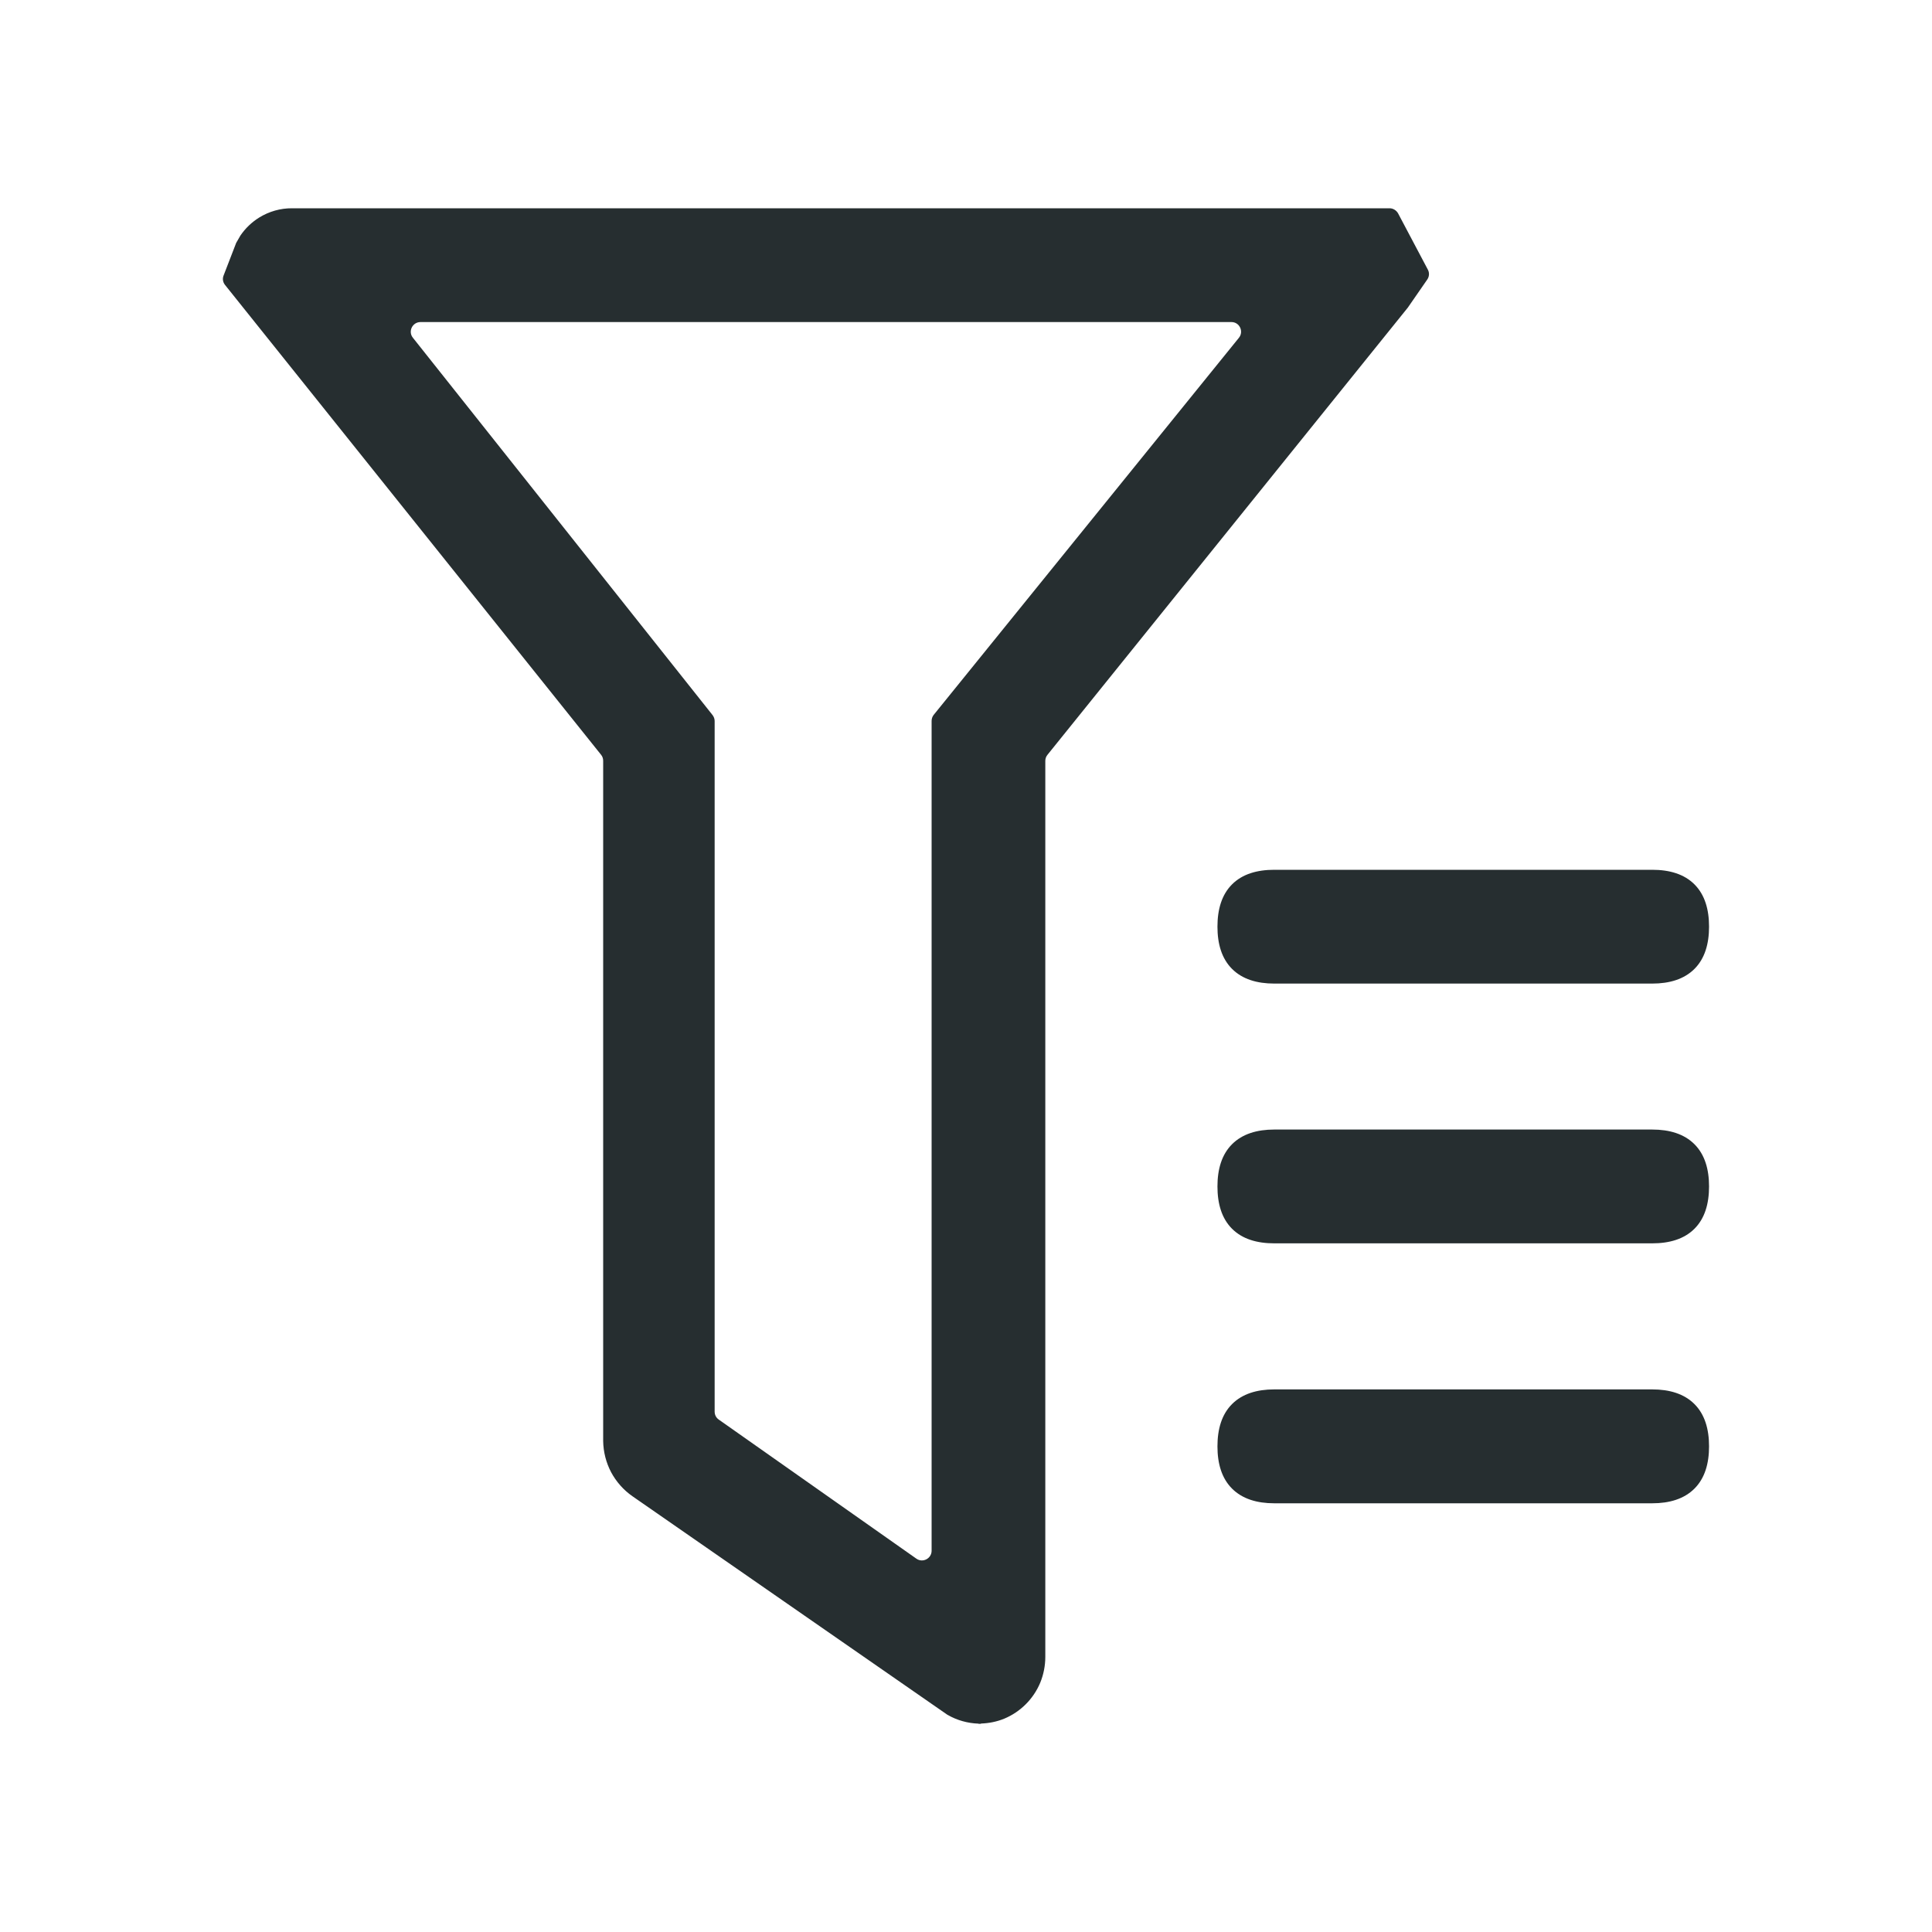
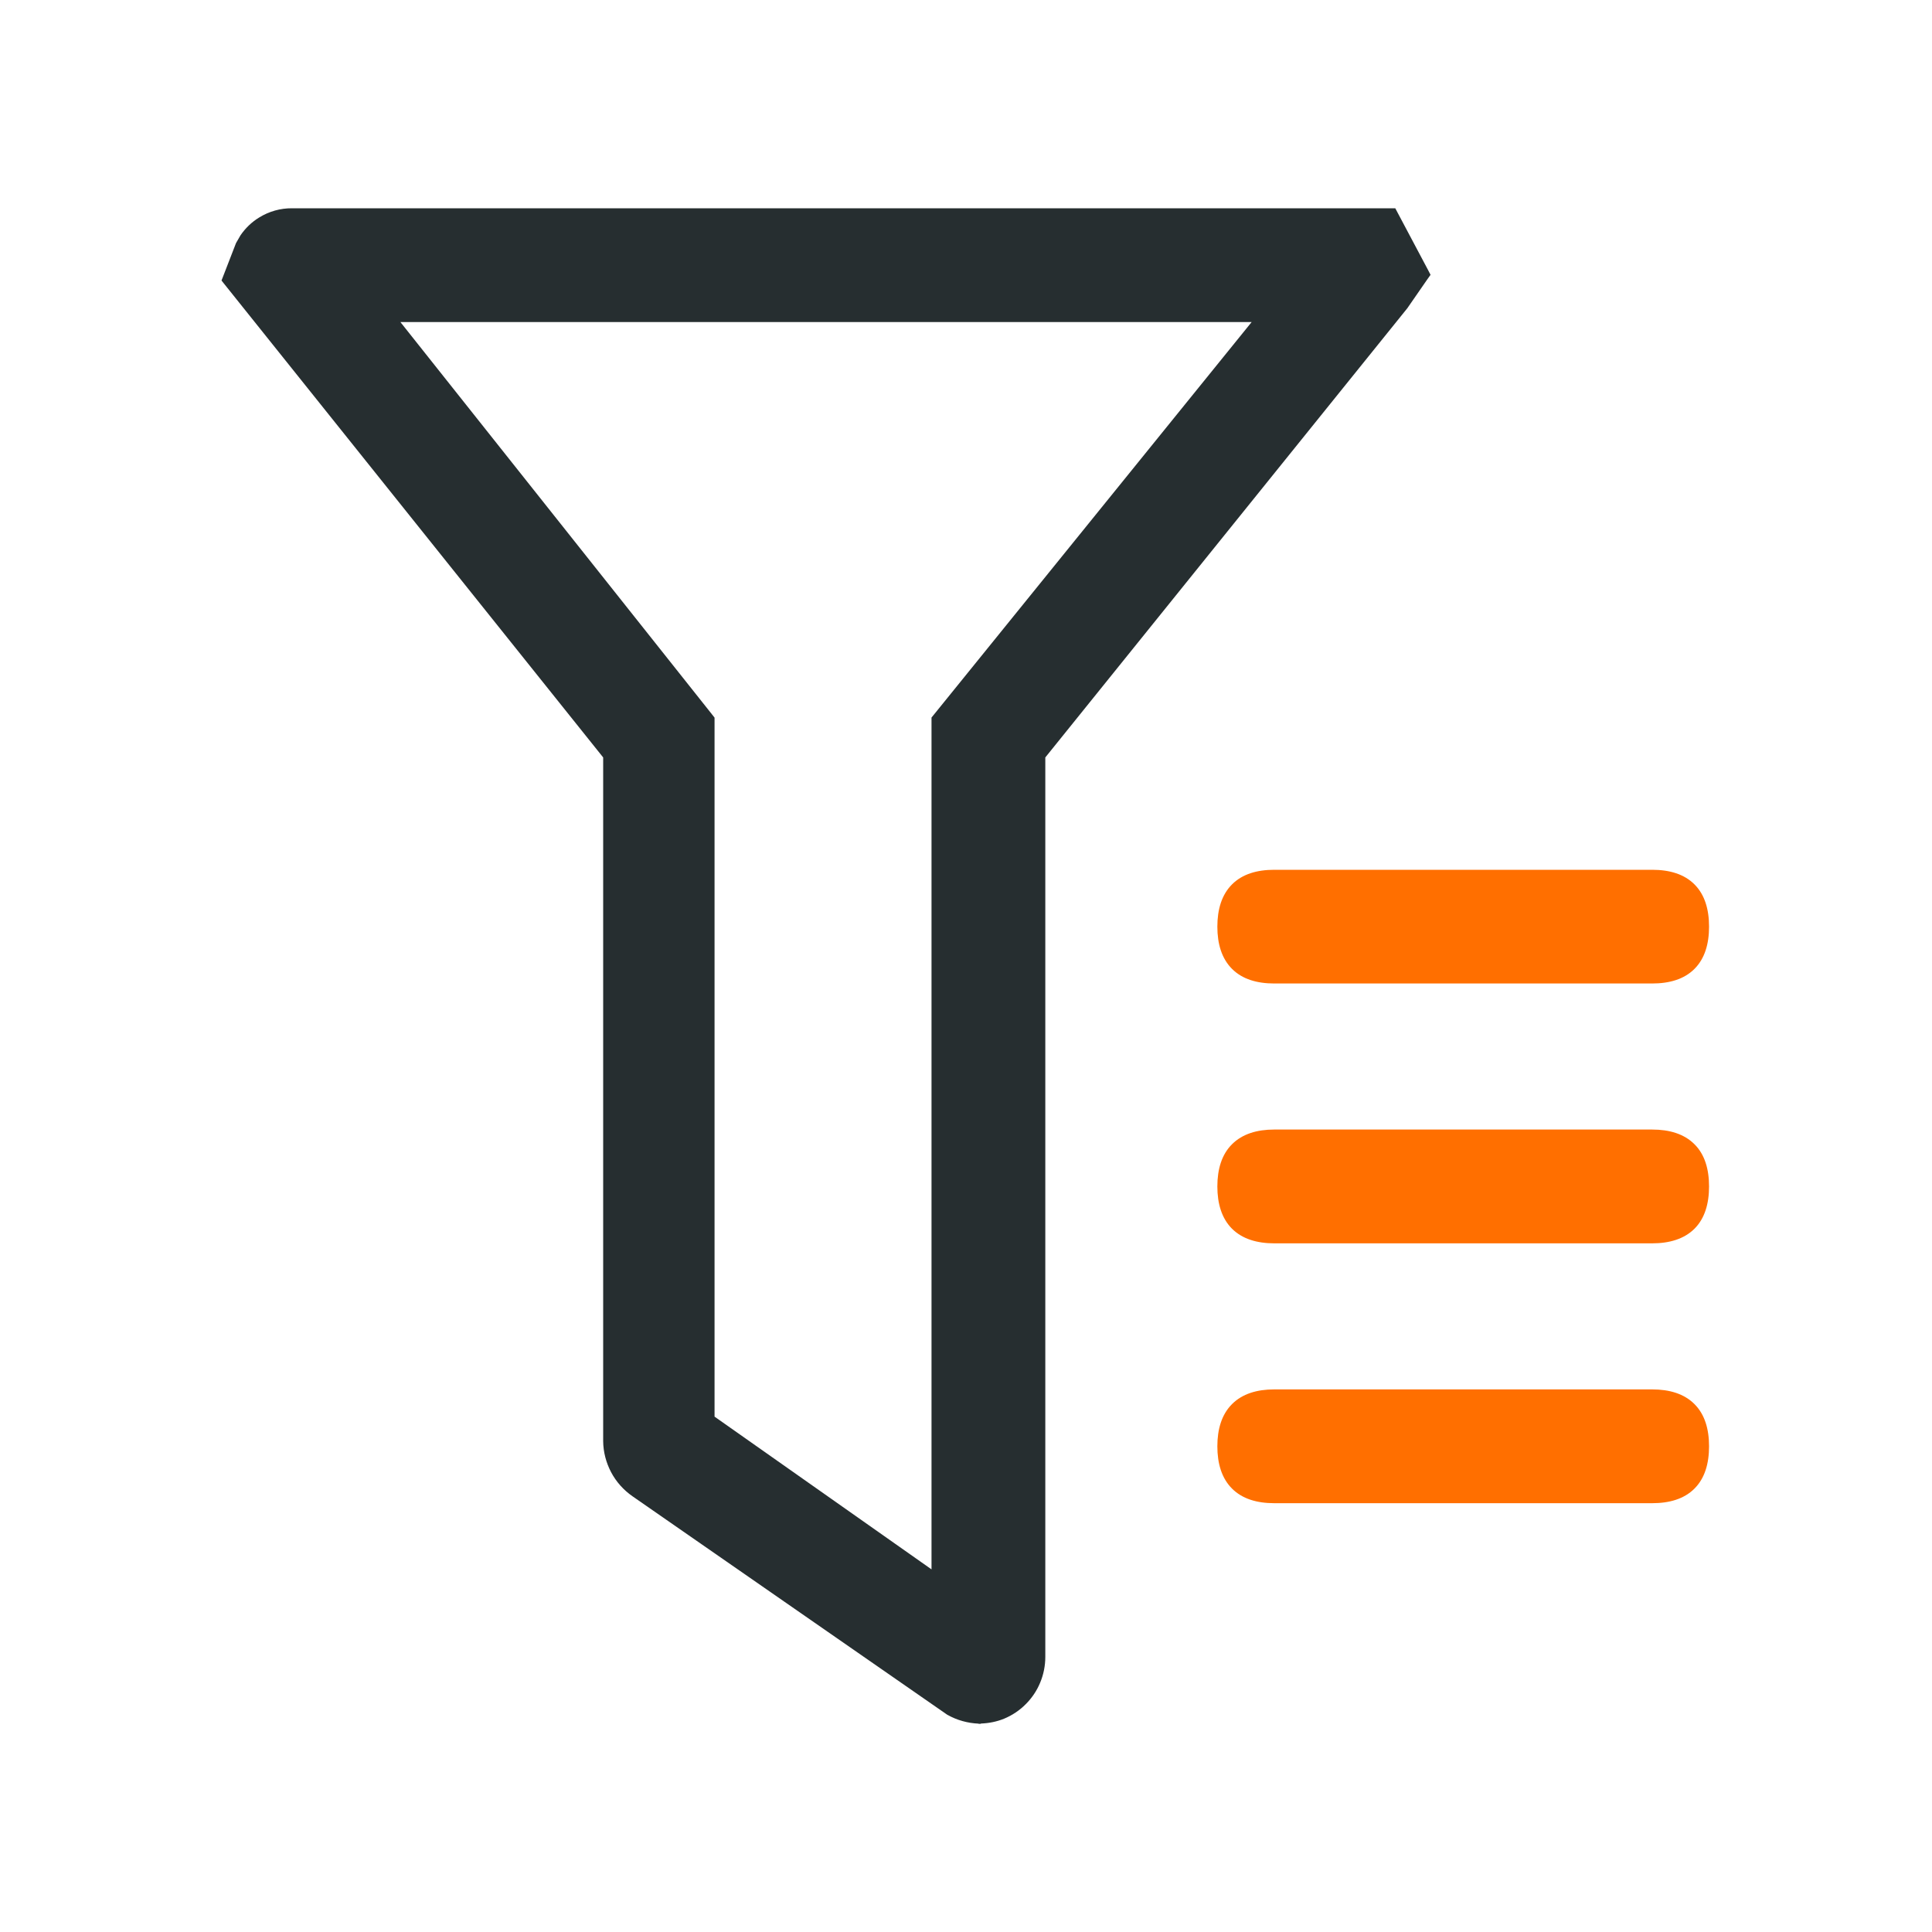
<svg xmlns="http://www.w3.org/2000/svg" width="20" height="20" viewBox="0 0 20 20" fill="none">
-   <path d="M14.473 2.209L14.781 2.791C14.799 2.824 14.796 2.864 14.774 2.895L14.574 3.184L14.57 3.189L10.844 7.813C10.829 7.831 10.821 7.853 10.821 7.876V17.152C10.821 17.243 10.803 17.334 10.769 17.418C10.734 17.502 10.683 17.578 10.619 17.642C10.555 17.706 10.479 17.757 10.395 17.792C10.319 17.823 10.238 17.839 10.156 17.842C10.155 17.842 10.154 17.843 10.154 17.843C10.154 17.844 10.154 17.845 10.153 17.845H10.131C10.13 17.845 10.13 17.844 10.13 17.844C10.13 17.843 10.13 17.843 10.129 17.843C10.018 17.839 9.908 17.809 9.811 17.753L9.804 17.749L6.547 15.489C6.455 15.425 6.379 15.339 6.326 15.24C6.274 15.141 6.246 15.031 6.244 14.919V7.876C6.244 7.853 6.237 7.831 6.222 7.813L2.329 2.949C2.307 2.921 2.301 2.884 2.315 2.851L2.442 2.522L2.444 2.516L2.489 2.438C2.54 2.363 2.606 2.3 2.683 2.252C2.785 2.189 2.903 2.155 3.024 2.156H14.385C14.421 2.156 14.455 2.177 14.473 2.209ZM7.376 7.402C7.39 7.42 7.398 7.442 7.398 7.464V14.613C7.398 14.646 7.413 14.676 7.44 14.695L9.486 16.135C9.552 16.182 9.644 16.134 9.644 16.053V7.463C9.644 7.441 9.651 7.419 9.665 7.401L12.825 3.497C12.878 3.432 12.832 3.334 12.748 3.334H4.353C4.269 3.334 4.222 3.431 4.274 3.496L7.376 7.402ZM17.104 14.383C17.282 14.383 17.434 14.428 17.541 14.535C17.648 14.642 17.692 14.794 17.692 14.973C17.692 15.151 17.648 15.303 17.541 15.41C17.434 15.517 17.282 15.562 17.104 15.562H13.191C13.013 15.562 12.861 15.517 12.754 15.41C12.647 15.303 12.603 15.151 12.603 14.973C12.603 14.794 12.647 14.642 12.754 14.535C12.861 14.428 13.013 14.383 13.191 14.383H17.104ZM17.104 11.693C17.282 11.693 17.434 11.738 17.541 11.845C17.648 11.952 17.692 12.104 17.692 12.282C17.692 12.461 17.648 12.613 17.541 12.72C17.434 12.827 17.282 12.871 17.104 12.871H13.191C13.013 12.871 12.861 12.827 12.754 12.72C12.647 12.613 12.603 12.461 12.603 12.282C12.603 12.104 12.647 11.952 12.754 11.845C12.861 11.738 13.013 11.693 13.191 11.693H17.104ZM17.104 9.004C17.282 9.004 17.434 9.048 17.541 9.155C17.648 9.262 17.692 9.414 17.692 9.593C17.692 9.771 17.648 9.923 17.541 10.03C17.434 10.137 17.282 10.182 17.104 10.182H13.191C13.013 10.182 12.861 10.137 12.754 10.03C12.647 9.923 12.603 9.771 12.603 9.593C12.603 9.414 12.647 9.262 12.754 9.155C12.861 9.048 13.013 9.004 13.191 9.004H17.104Z" fill="#262E30" />
+   <path d="M14.472 2.209L14.781 2.791L14.809 2.845L14.774 2.894L14.574 3.183L14.57 3.189L10.821 7.841V17.152C10.821 17.243 10.803 17.334 10.768 17.418C10.734 17.501 10.683 17.577 10.619 17.641C10.555 17.706 10.478 17.757 10.394 17.792C10.318 17.823 10.236 17.839 10.154 17.842V17.845H10.13V17.843C10.018 17.838 9.908 17.808 9.81 17.753L9.803 17.749L6.547 15.489C6.455 15.425 6.378 15.339 6.326 15.24C6.274 15.141 6.245 15.031 6.244 14.919V7.841L2.329 2.949L2.293 2.904L2.314 2.85L2.441 2.522L2.444 2.515L2.489 2.437C2.539 2.363 2.605 2.299 2.682 2.252C2.785 2.188 2.903 2.155 3.023 2.156H14.444L14.472 2.209ZM7.376 7.402L7.397 7.429V14.665L9.643 16.246V7.428L9.665 7.401L12.957 3.334H4.145L7.376 7.402Z" fill="#262E30" />
+   <path d="M17.103 14.383C17.282 14.383 17.434 14.428 17.541 14.535C17.648 14.642 17.692 14.794 17.692 14.972C17.692 15.151 17.648 15.303 17.541 15.41C17.434 15.517 17.282 15.561 17.103 15.561H13.191C13.013 15.561 12.861 15.517 12.754 15.41C12.647 15.303 12.602 15.151 12.602 14.972C12.602 14.794 12.647 14.642 12.754 14.535C12.861 14.428 13.013 14.383 13.191 14.383H17.103Z" fill="#FF6F00" />
+   <path d="M17.103 11.693C17.282 11.693 17.434 11.738 17.541 11.845C17.648 11.951 17.692 12.104 17.692 12.282C17.692 12.46 17.648 12.613 17.541 12.72C17.434 12.826 17.282 12.871 17.103 12.871H13.191C13.013 12.871 12.861 12.826 12.754 12.72C12.647 12.613 12.602 12.46 12.602 12.282C12.602 12.104 12.647 11.951 12.754 11.845C12.861 11.738 13.013 11.693 13.191 11.693H17.103Z" fill="#FF6F00" />
+   <path d="M17.103 9.004C17.282 9.004 17.434 9.048 17.541 9.155C17.648 9.262 17.692 9.414 17.692 9.593C17.692 9.771 17.648 9.923 17.541 10.03C17.434 10.137 17.282 10.181 17.103 10.181H13.191C13.013 10.181 12.861 10.137 12.754 10.03C12.647 9.923 12.602 9.771 12.602 9.593C12.602 9.414 12.647 9.262 12.754 9.155C12.861 9.048 13.013 9.004 13.191 9.004H17.103Z" fill="#FF6F00" />
</svg>
